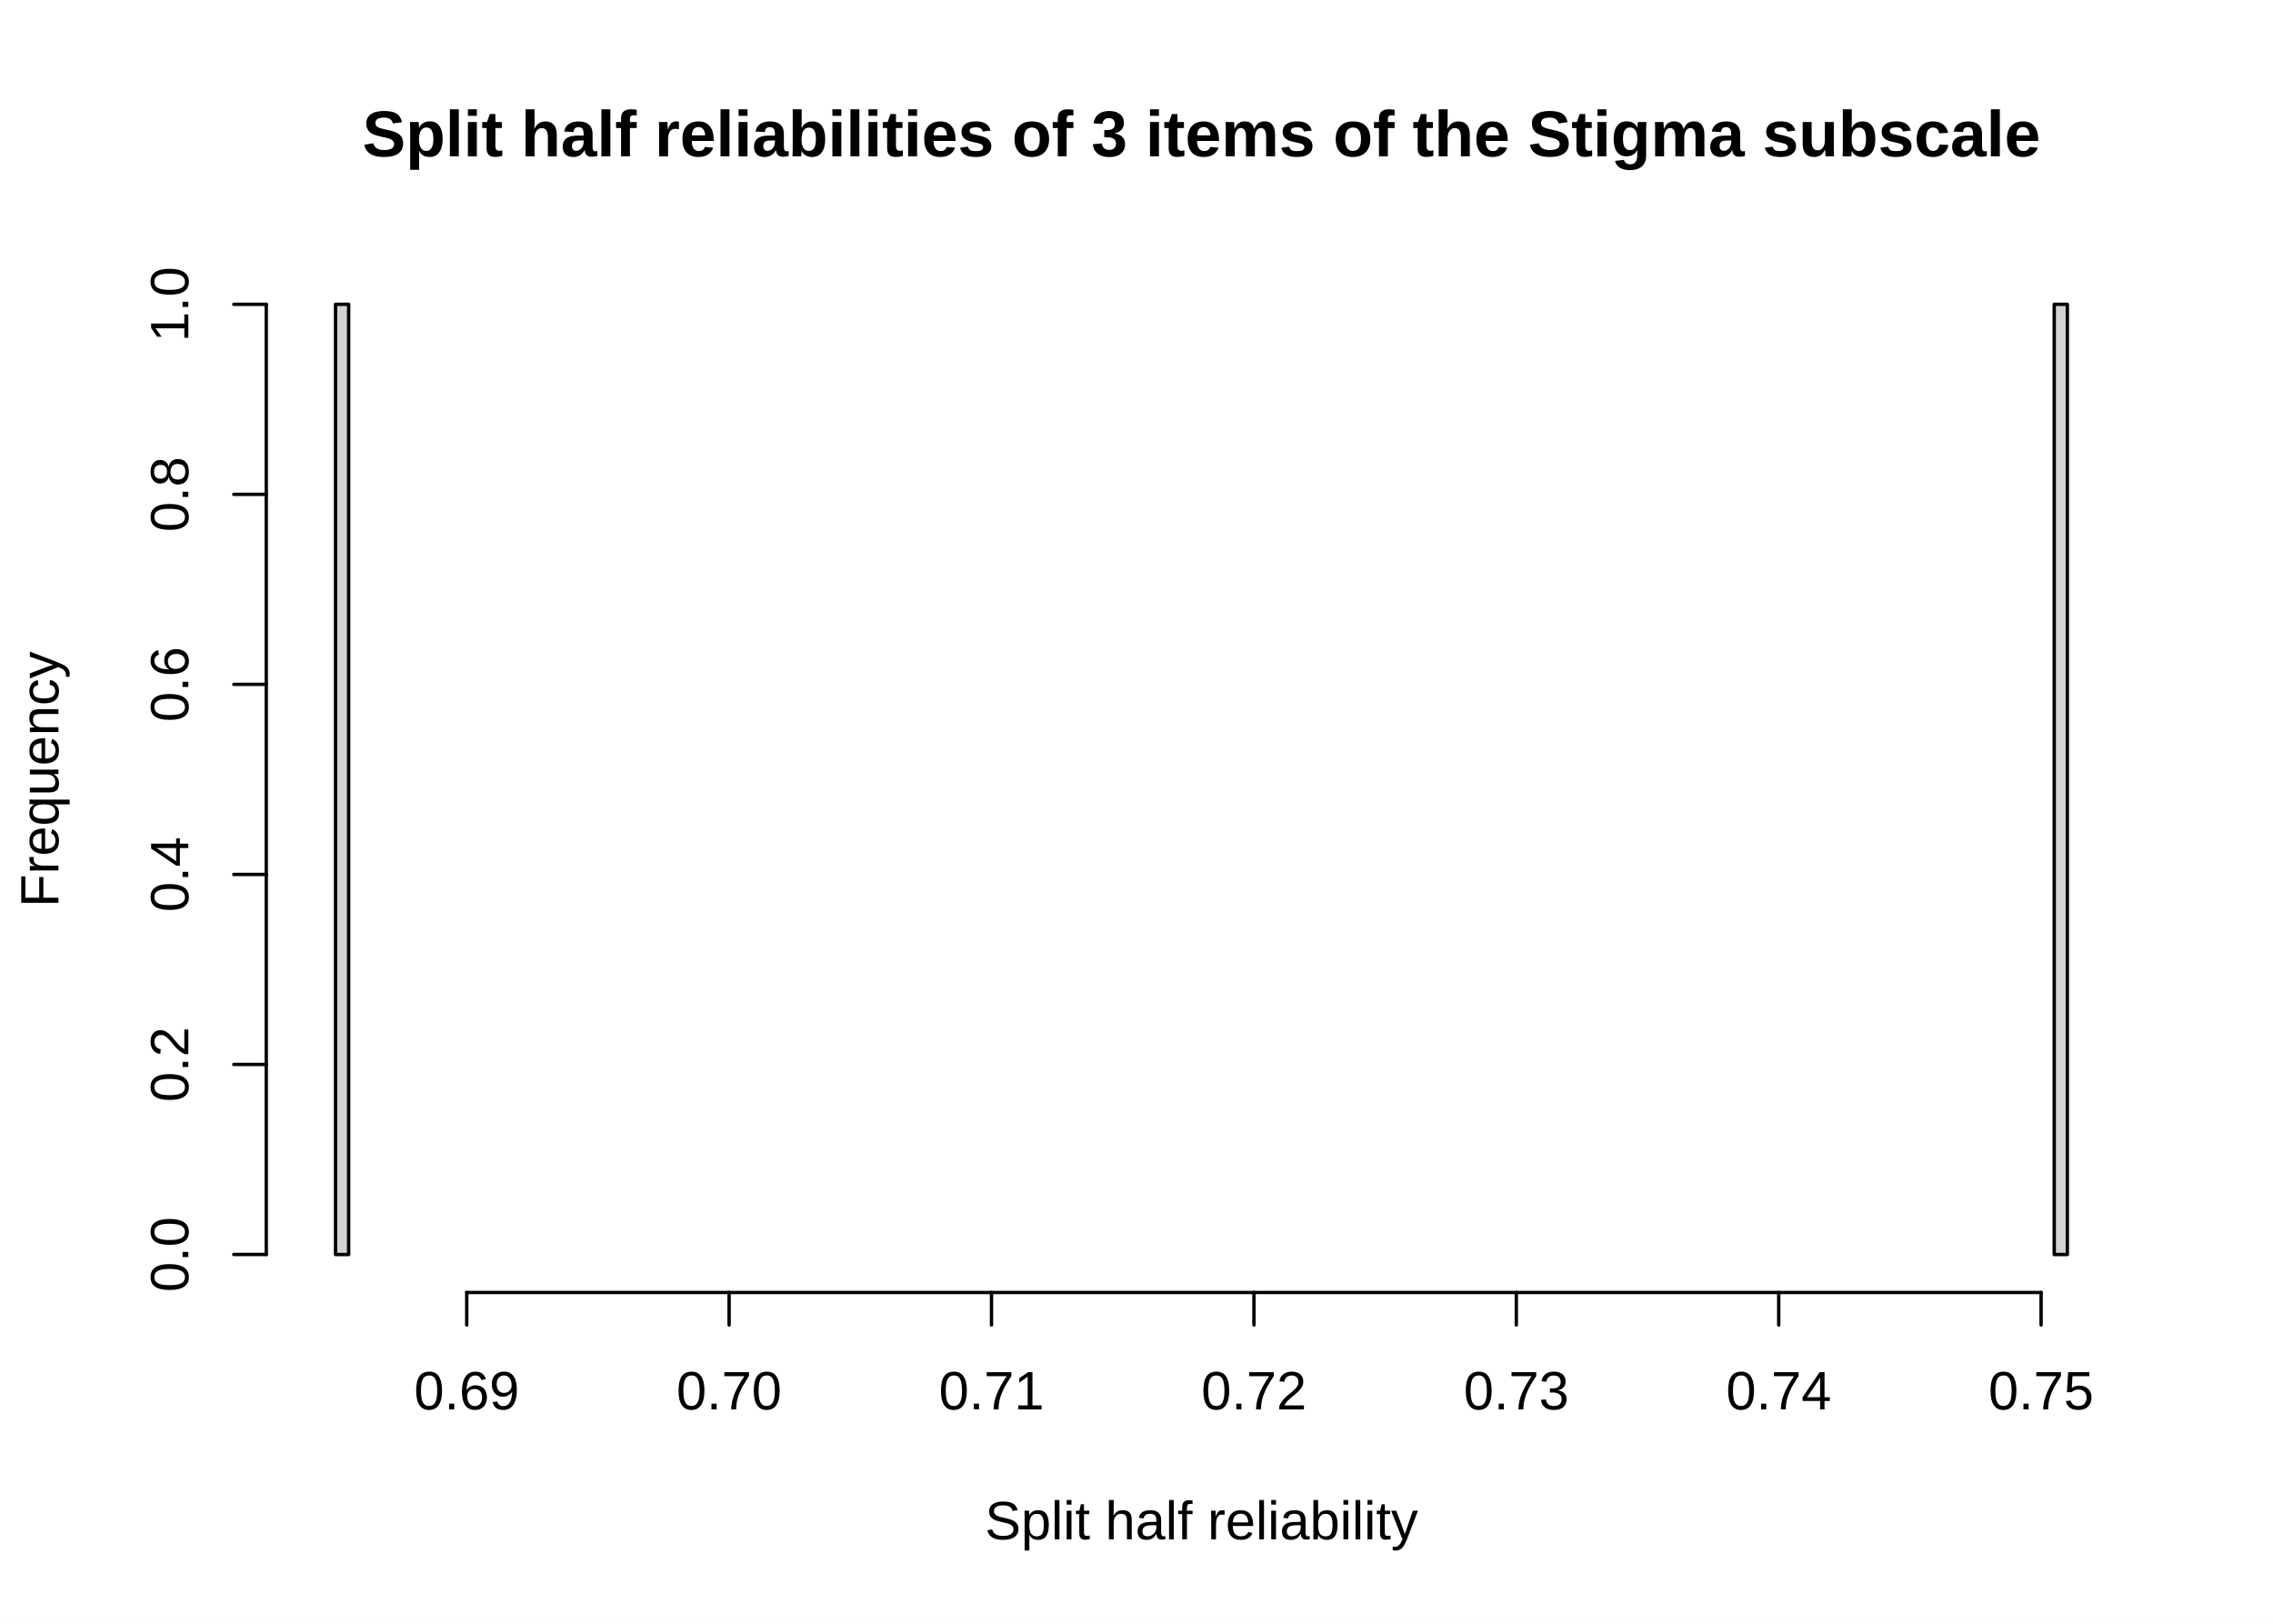
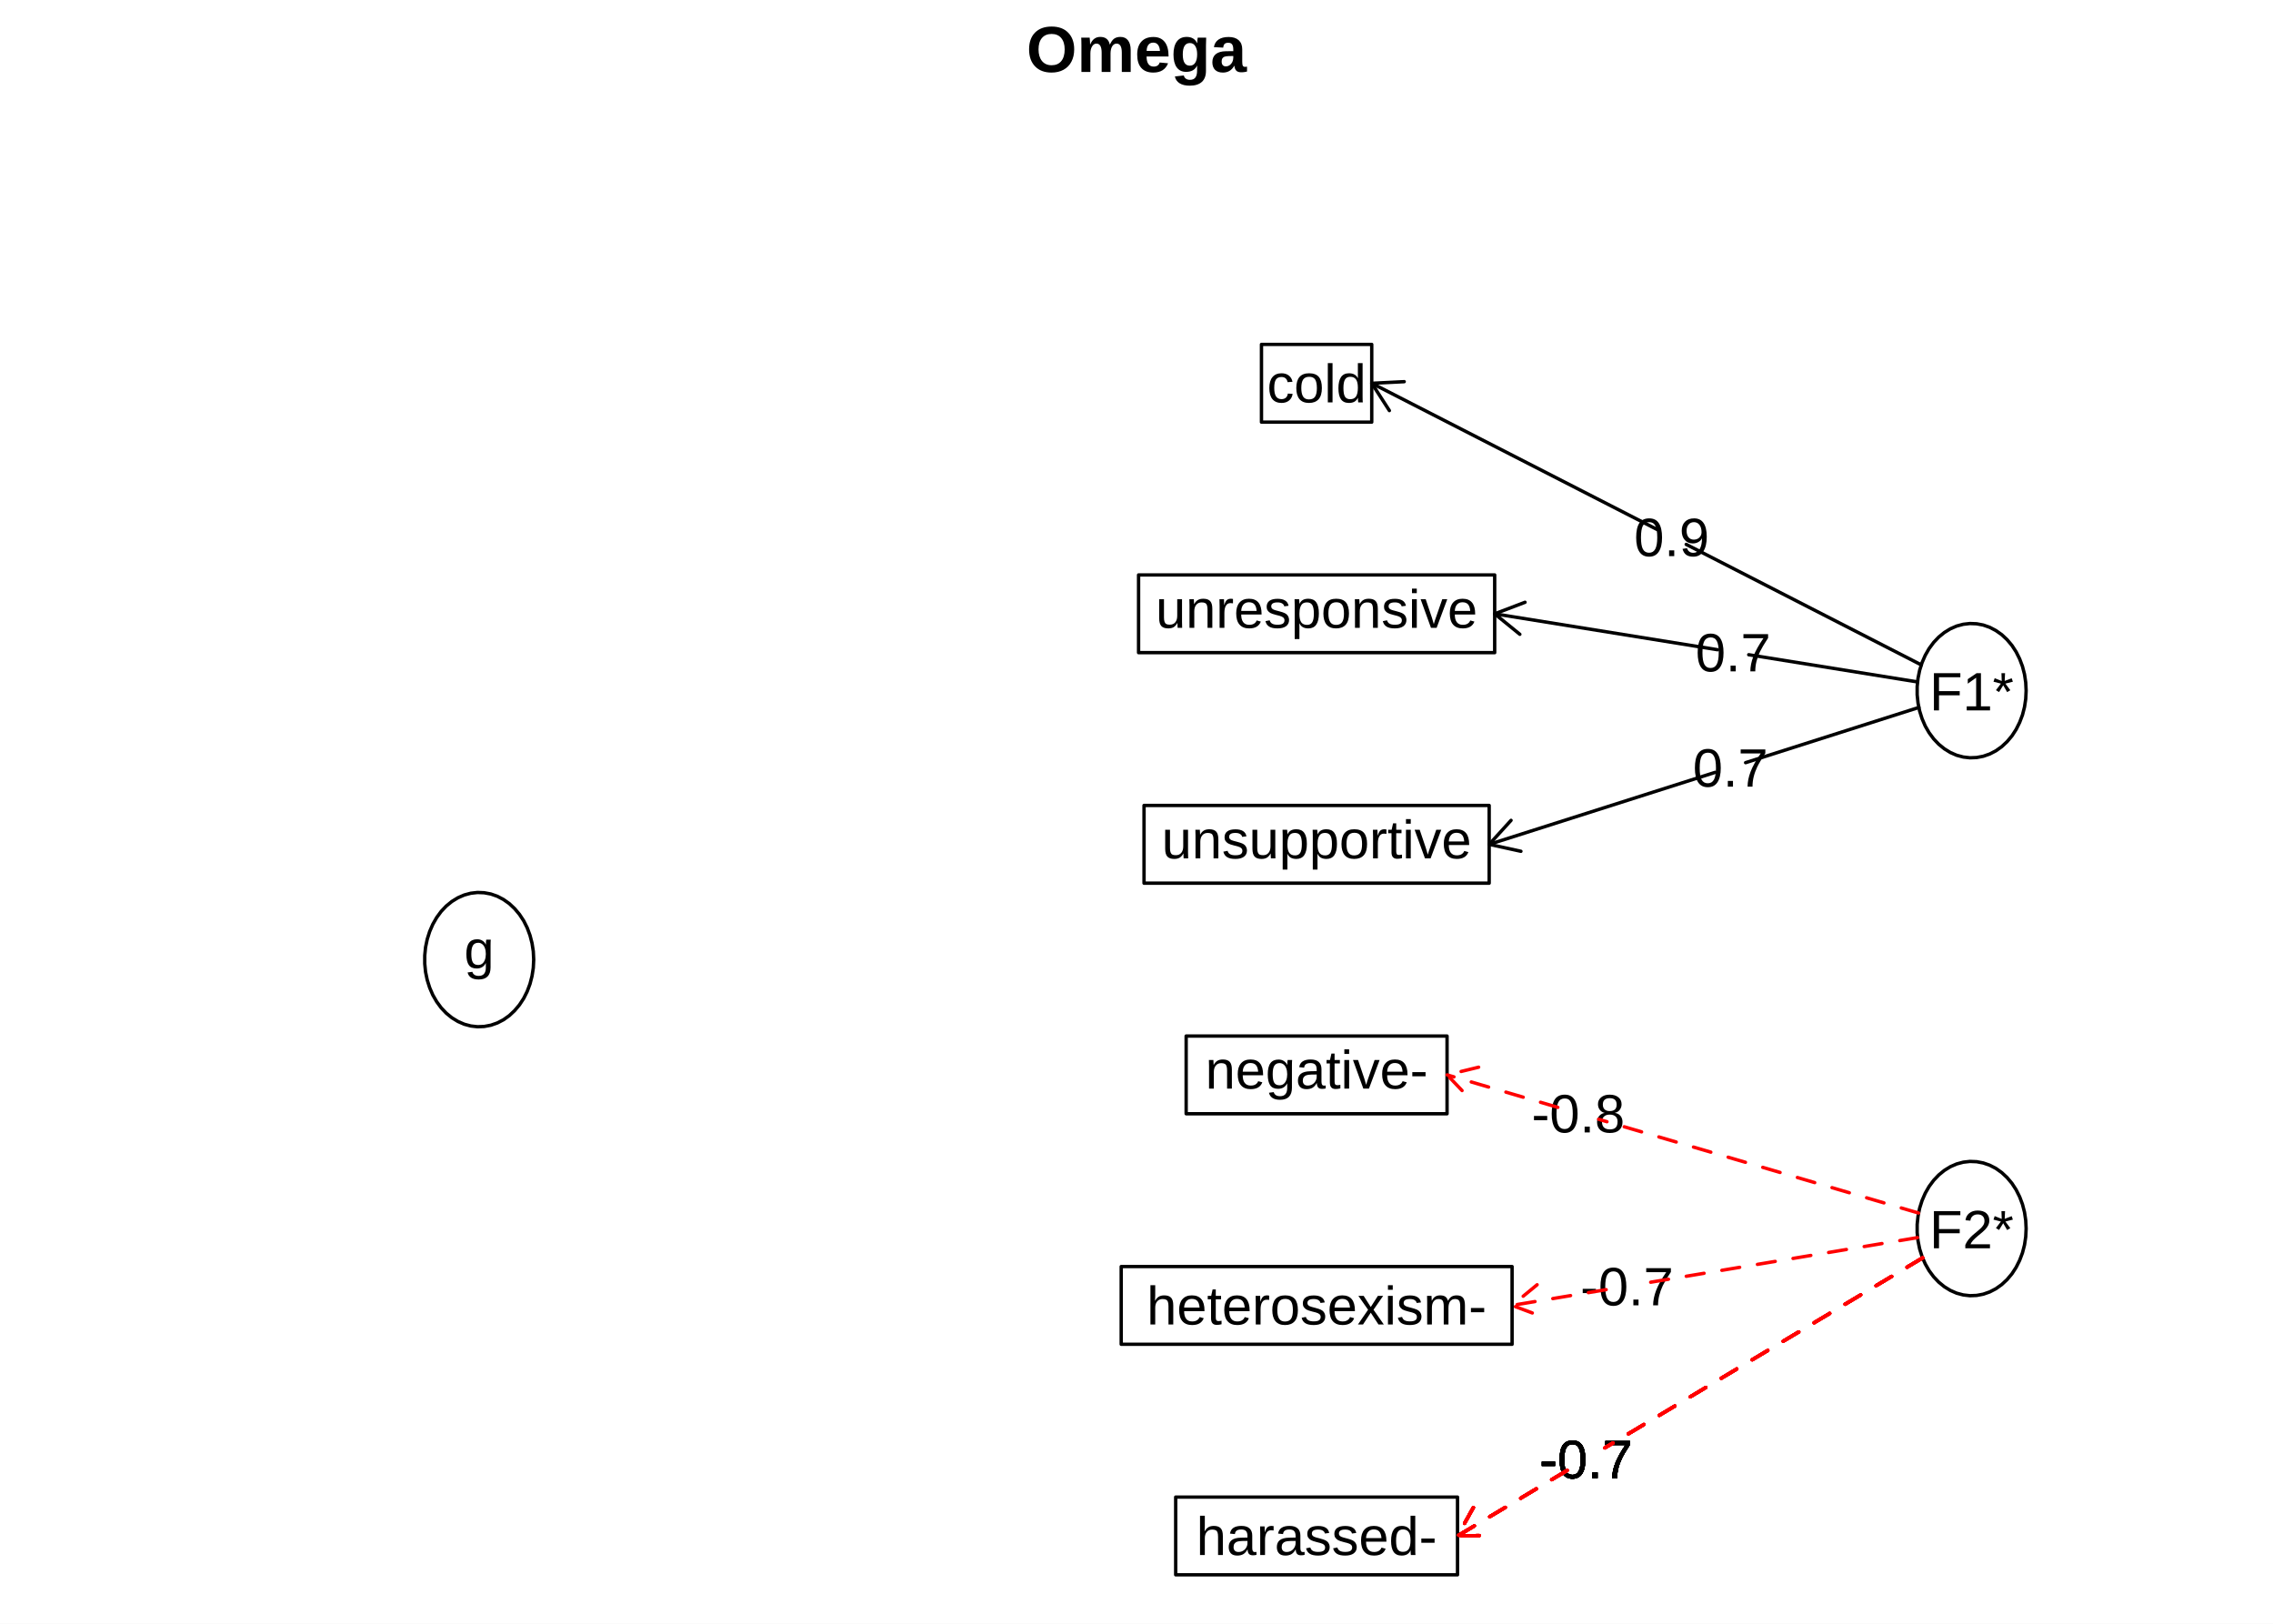
<svg xmlns="http://www.w3.org/2000/svg" class="svglite" width="504.00pt" height="360.00pt" viewBox="0 0 504.00 360.00">
  <defs>
    <style type="text/css">
    .svglite line, .svglite polyline, .svglite polygon, .svglite path, .svglite rect, .svglite circle {
      fill: none;
      stroke: #000000;
      stroke-linecap: round;
      stroke-linejoin: round;
      stroke-miterlimit: 10.00;
    }
  </style>
  </defs>
  <rect width="100%" height="100%" style="stroke: none; fill: #FFFFFF;" />
  <defs>
    <clipPath id="cpMC4wMHw1MDQuMDB8MC4wMHwzNjAuMDA=">
      <rect x="0.00" y="0.00" width="504.00" height="360.00" />
    </clipPath>
  </defs>
  <g clip-path="url(#cpMC4wMHw1MDQuMDB8MC4wMHwzNjAuMDA=)">
-     <text x="266.40" y="34.67" text-anchor="middle" style="font-size: 14.40px; font-weight: bold; font-family: Arial;" textLength="305.06px" lengthAdjust="spacingAndGlyphs">Split half reliabilities of 3 items of the Stigma subscale</text>
-     <text x="266.40" y="341.28" text-anchor="middle" style="font-size: 12.00px; font-family: Arial;" textLength="96.03px" lengthAdjust="spacingAndGlyphs">Split half reliability</text>
-     <text transform="translate(12.96,172.80) rotate(-90)" text-anchor="middle" style="font-size: 12.00px; font-family: Arial;" textLength="56.71px" lengthAdjust="spacingAndGlyphs">Frequency</text>
-     <line x1="103.49" y1="286.56" x2="452.58" y2="286.56" style="stroke-width: 0.75;" />
-     <line x1="103.49" y1="286.56" x2="103.49" y2="293.76" style="stroke-width: 0.75;" />
-     <line x1="161.67" y1="286.56" x2="161.67" y2="293.76" style="stroke-width: 0.75;" />
-     <line x1="219.85" y1="286.56" x2="219.85" y2="293.76" style="stroke-width: 0.75;" />
-     <line x1="278.04" y1="286.56" x2="278.04" y2="293.76" style="stroke-width: 0.75;" />
-     <line x1="336.22" y1="286.56" x2="336.22" y2="293.76" style="stroke-width: 0.75;" />
-     <line x1="394.40" y1="286.56" x2="394.40" y2="293.76" style="stroke-width: 0.75;" />
-     <line x1="452.58" y1="286.56" x2="452.58" y2="293.76" style="stroke-width: 0.75;" />
-     <text x="103.49" y="312.48" text-anchor="middle" style="font-size: 12.00px; font-family: Arial;" textLength="23.36px" lengthAdjust="spacingAndGlyphs">0.69</text>
-     <text x="161.67" y="312.48" text-anchor="middle" style="font-size: 12.00px; font-family: Arial;" textLength="23.36px" lengthAdjust="spacingAndGlyphs">0.70</text>
-     <text x="219.85" y="312.48" text-anchor="middle" style="font-size: 12.00px; font-family: Arial;" textLength="23.36px" lengthAdjust="spacingAndGlyphs">0.71</text>
-     <text x="278.04" y="312.48" text-anchor="middle" style="font-size: 12.00px; font-family: Arial;" textLength="23.36px" lengthAdjust="spacingAndGlyphs">0.72</text>
-     <text x="336.22" y="312.48" text-anchor="middle" style="font-size: 12.00px; font-family: Arial;" textLength="23.36px" lengthAdjust="spacingAndGlyphs">0.73</text>
-     <text x="394.40" y="312.48" text-anchor="middle" style="font-size: 12.00px; font-family: Arial;" textLength="23.36px" lengthAdjust="spacingAndGlyphs">0.74</text>
-     <text x="452.58" y="312.48" text-anchor="middle" style="font-size: 12.00px; font-family: Arial;" textLength="23.36px" lengthAdjust="spacingAndGlyphs">0.75</text>
-     <line x1="59.04" y1="278.13" x2="59.04" y2="67.47" style="stroke-width: 0.75;" />
-     <line x1="59.04" y1="278.13" x2="51.84" y2="278.13" style="stroke-width: 0.75;" />
-     <line x1="59.04" y1="236.00" x2="51.84" y2="236.00" style="stroke-width: 0.75;" />
-     <line x1="59.04" y1="193.87" x2="51.84" y2="193.87" style="stroke-width: 0.75;" />
-     <line x1="59.04" y1="151.73" x2="51.84" y2="151.73" style="stroke-width: 0.75;" />
-     <line x1="59.04" y1="109.60" x2="51.84" y2="109.60" style="stroke-width: 0.75;" />
-     <line x1="59.04" y1="67.47" x2="51.84" y2="67.47" style="stroke-width: 0.75;" />
-     <text transform="translate(41.76,278.13) rotate(-90)" text-anchor="middle" style="font-size: 12.00px; font-family: Arial;" textLength="16.68px" lengthAdjust="spacingAndGlyphs">0.0</text>
-     <text transform="translate(41.76,236.00) rotate(-90)" text-anchor="middle" style="font-size: 12.00px; font-family: Arial;" textLength="16.68px" lengthAdjust="spacingAndGlyphs">0.2</text>
-     <text transform="translate(41.76,193.87) rotate(-90)" text-anchor="middle" style="font-size: 12.00px; font-family: Arial;" textLength="16.68px" lengthAdjust="spacingAndGlyphs">0.4</text>
-     <text transform="translate(41.76,151.73) rotate(-90)" text-anchor="middle" style="font-size: 12.00px; font-family: Arial;" textLength="16.68px" lengthAdjust="spacingAndGlyphs">0.6</text>
-     <text transform="translate(41.76,109.60) rotate(-90)" text-anchor="middle" style="font-size: 12.00px; font-family: Arial;" textLength="16.68px" lengthAdjust="spacingAndGlyphs">0.8</text>
-     <text transform="translate(41.76,67.47) rotate(-90)" text-anchor="middle" style="font-size: 12.00px; font-family: Arial;" textLength="16.68px" lengthAdjust="spacingAndGlyphs">1.0</text>
+     <text x="252.00" y="15.95" text-anchor="middle" style="font-size: 14.40px; font-weight: bold; font-family: Arial;" textLength="48.79px" lengthAdjust="spacingAndGlyphs">Omega</text>
  </g>
  <defs>
-     <clipPath id="cpNTkuMDR8NDczLjc2fDU5LjA0fDI4Ni41Ng==">
-       <rect x="59.04" y="59.04" width="414.72" height="227.52" />
+     <clipPath id="cpNy4yMHw0OTYuODB8MjEuNjB8MzUyLjgw">
+       <rect x="7.20" y="21.60" width="489.60" height="331.20" />
    </clipPath>
  </defs>
-   <g clip-path="url(#cpNTkuMDR8NDczLjc2fDU5LjA0fDI4Ni41Ng==)">
-     <rect x="74.40" y="67.47" width="2.91" height="210.67" style="stroke-width: 0.75; fill: #D3D3D3;" />
-     <rect x="77.31" y="278.13" width="2.91" height="0.00" style="stroke-width: 0.75; fill: #D3D3D3;" />
-     <rect x="80.22" y="278.13" width="2.91" height="0.00" style="stroke-width: 0.75; fill: #D3D3D3;" />
-     <rect x="83.13" y="278.13" width="2.91" height="0.00" style="stroke-width: 0.75; fill: #D3D3D3;" />
-     <rect x="86.04" y="278.13" width="2.91" height="0.00" style="stroke-width: 0.75; fill: #D3D3D3;" />
-     <rect x="88.95" y="278.13" width="2.91" height="0.00" style="stroke-width: 0.75; fill: #D3D3D3;" />
-     <rect x="91.85" y="278.13" width="2.91" height="0.00" style="stroke-width: 0.75; fill: #D3D3D3;" />
-     <rect x="94.76" y="278.13" width="2.91" height="0.00" style="stroke-width: 0.75; fill: #D3D3D3;" />
-     <rect x="97.67" y="278.13" width="2.91" height="0.00" style="stroke-width: 0.75; fill: #D3D3D3;" />
-     <rect x="100.58" y="278.13" width="2.91" height="0.00" style="stroke-width: 0.75; fill: #D3D3D3;" />
-     <rect x="103.49" y="278.13" width="2.91" height="0.00" style="stroke-width: 0.75; fill: #D3D3D3;" />
-     <rect x="106.40" y="278.13" width="2.91" height="0.00" style="stroke-width: 0.75; fill: #D3D3D3;" />
-     <rect x="109.31" y="278.13" width="2.91" height="0.00" style="stroke-width: 0.75; fill: #D3D3D3;" />
-     <rect x="112.22" y="278.13" width="2.91" height="0.00" style="stroke-width: 0.75; fill: #D3D3D3;" />
-     <rect x="115.13" y="278.13" width="2.91" height="0.00" style="stroke-width: 0.75; fill: #D3D3D3;" />
-     <rect x="118.04" y="278.13" width="2.91" height="0.00" style="stroke-width: 0.75; fill: #D3D3D3;" />
-     <rect x="120.95" y="278.13" width="2.91" height="0.00" style="stroke-width: 0.75; fill: #D3D3D3;" />
-     <rect x="123.85" y="278.13" width="2.91" height="0.00" style="stroke-width: 0.75; fill: #D3D3D3;" />
-     <rect x="126.76" y="278.13" width="2.91" height="0.00" style="stroke-width: 0.75; fill: #D3D3D3;" />
-     <rect x="129.67" y="278.13" width="2.91" height="0.00" style="stroke-width: 0.75; fill: #D3D3D3;" />
-     <rect x="132.58" y="278.13" width="2.91" height="0.00" style="stroke-width: 0.75; fill: #D3D3D3;" />
-     <rect x="135.49" y="278.13" width="2.91" height="0.00" style="stroke-width: 0.75; fill: #D3D3D3;" />
-     <rect x="138.40" y="278.13" width="2.91" height="0.00" style="stroke-width: 0.75; fill: #D3D3D3;" />
-     <rect x="141.31" y="278.13" width="2.91" height="0.00" style="stroke-width: 0.75; fill: #D3D3D3;" />
-     <rect x="144.22" y="278.13" width="2.91" height="0.00" style="stroke-width: 0.75; fill: #D3D3D3;" />
-     <rect x="147.13" y="278.13" width="2.91" height="0.00" style="stroke-width: 0.75; fill: #D3D3D3;" />
-     <rect x="150.04" y="278.13" width="2.91" height="0.00" style="stroke-width: 0.75; fill: #D3D3D3;" />
-     <rect x="152.95" y="278.13" width="2.91" height="0.00" style="stroke-width: 0.75; fill: #D3D3D3;" />
-     <rect x="155.85" y="278.13" width="2.91" height="0.00" style="stroke-width: 0.75; fill: #D3D3D3;" />
-     <rect x="158.76" y="278.13" width="2.91" height="0.00" style="stroke-width: 0.75; fill: #D3D3D3;" />
-     <rect x="161.67" y="278.13" width="2.91" height="0.00" style="stroke-width: 0.75; fill: #D3D3D3;" />
-     <rect x="164.58" y="278.13" width="2.91" height="0.00" style="stroke-width: 0.75; fill: #D3D3D3;" />
-     <rect x="167.49" y="278.13" width="2.91" height="0.00" style="stroke-width: 0.75; fill: #D3D3D3;" />
-     <rect x="170.40" y="278.13" width="2.91" height="0.00" style="stroke-width: 0.75; fill: #D3D3D3;" />
-     <rect x="173.31" y="278.13" width="2.91" height="0.00" style="stroke-width: 0.75; fill: #D3D3D3;" />
-     <rect x="176.22" y="278.13" width="2.91" height="0.00" style="stroke-width: 0.75; fill: #D3D3D3;" />
-     <rect x="179.13" y="278.13" width="2.91" height="0.00" style="stroke-width: 0.75; fill: #D3D3D3;" />
-     <rect x="182.04" y="278.13" width="2.91" height="0.00" style="stroke-width: 0.75; fill: #D3D3D3;" />
-     <rect x="184.95" y="278.13" width="2.91" height="0.00" style="stroke-width: 0.75; fill: #D3D3D3;" />
-     <rect x="187.85" y="278.13" width="2.91" height="0.00" style="stroke-width: 0.75; fill: #D3D3D3;" />
-     <rect x="190.76" y="278.13" width="2.91" height="0.00" style="stroke-width: 0.75; fill: #D3D3D3;" />
-     <rect x="193.67" y="278.13" width="2.91" height="0.00" style="stroke-width: 0.75; fill: #D3D3D3;" />
-     <rect x="196.58" y="278.13" width="2.91" height="0.00" style="stroke-width: 0.75; fill: #D3D3D3;" />
-     <rect x="199.49" y="278.13" width="2.91" height="0.00" style="stroke-width: 0.75; fill: #D3D3D3;" />
-     <rect x="202.40" y="278.13" width="2.91" height="0.00" style="stroke-width: 0.75; fill: #D3D3D3;" />
-     <rect x="205.31" y="278.13" width="2.91" height="0.00" style="stroke-width: 0.75; fill: #D3D3D3;" />
-     <rect x="208.22" y="278.13" width="2.91" height="0.00" style="stroke-width: 0.75; fill: #D3D3D3;" />
-     <rect x="211.13" y="278.13" width="2.91" height="0.00" style="stroke-width: 0.75; fill: #D3D3D3;" />
-     <rect x="214.04" y="278.13" width="2.91" height="0.00" style="stroke-width: 0.75; fill: #D3D3D3;" />
-     <rect x="216.95" y="278.13" width="2.91" height="0.00" style="stroke-width: 0.75; fill: #D3D3D3;" />
-     <rect x="219.85" y="278.13" width="2.91" height="0.00" style="stroke-width: 0.75; fill: #D3D3D3;" />
-     <rect x="222.76" y="278.13" width="2.91" height="0.00" style="stroke-width: 0.75; fill: #D3D3D3;" />
-     <rect x="225.67" y="278.13" width="2.91" height="0.00" style="stroke-width: 0.75; fill: #D3D3D3;" />
-     <rect x="228.58" y="278.13" width="2.91" height="0.00" style="stroke-width: 0.75; fill: #D3D3D3;" />
-     <rect x="231.49" y="278.13" width="2.91" height="0.00" style="stroke-width: 0.75; fill: #D3D3D3;" />
-     <rect x="234.40" y="278.13" width="2.91" height="0.00" style="stroke-width: 0.75; fill: #D3D3D3;" />
-     <rect x="237.31" y="278.13" width="2.91" height="0.00" style="stroke-width: 0.75; fill: #D3D3D3;" />
-     <rect x="240.22" y="278.13" width="2.91" height="0.00" style="stroke-width: 0.75; fill: #D3D3D3;" />
-     <rect x="243.13" y="278.13" width="2.91" height="0.00" style="stroke-width: 0.75; fill: #D3D3D3;" />
-     <rect x="246.04" y="278.13" width="2.91" height="0.00" style="stroke-width: 0.75; fill: #D3D3D3;" />
-     <rect x="248.95" y="278.13" width="2.91" height="0.00" style="stroke-width: 0.75; fill: #D3D3D3;" />
-     <rect x="251.85" y="278.13" width="2.91" height="0.00" style="stroke-width: 0.75; fill: #D3D3D3;" />
-     <rect x="254.76" y="278.13" width="2.91" height="0.00" style="stroke-width: 0.75; fill: #D3D3D3;" />
-     <rect x="257.67" y="278.13" width="2.91" height="0.00" style="stroke-width: 0.75; fill: #D3D3D3;" />
-     <rect x="260.58" y="278.13" width="2.91" height="0.00" style="stroke-width: 0.75; fill: #D3D3D3;" />
-     <rect x="263.49" y="278.13" width="2.91" height="0.00" style="stroke-width: 0.75; fill: #D3D3D3;" />
-     <rect x="266.40" y="278.13" width="2.91" height="0.00" style="stroke-width: 0.75; fill: #D3D3D3;" />
-     <rect x="269.31" y="278.13" width="2.91" height="0.00" style="stroke-width: 0.75; fill: #D3D3D3;" />
-     <rect x="272.22" y="278.13" width="2.91" height="0.00" style="stroke-width: 0.75; fill: #D3D3D3;" />
-     <rect x="275.13" y="278.13" width="2.91" height="0.00" style="stroke-width: 0.75; fill: #D3D3D3;" />
-     <rect x="278.04" y="278.13" width="2.91" height="0.00" style="stroke-width: 0.75; fill: #D3D3D3;" />
-     <rect x="280.95" y="278.13" width="2.91" height="0.00" style="stroke-width: 0.75; fill: #D3D3D3;" />
-     <rect x="283.85" y="278.13" width="2.91" height="0.00" style="stroke-width: 0.75; fill: #D3D3D3;" />
-     <rect x="286.76" y="278.13" width="2.91" height="0.00" style="stroke-width: 0.75; fill: #D3D3D3;" />
-     <rect x="289.67" y="278.13" width="2.91" height="0.00" style="stroke-width: 0.75; fill: #D3D3D3;" />
-     <rect x="292.58" y="278.13" width="2.91" height="0.00" style="stroke-width: 0.75; fill: #D3D3D3;" />
-     <rect x="295.49" y="278.13" width="2.91" height="0.00" style="stroke-width: 0.75; fill: #D3D3D3;" />
-     <rect x="298.40" y="278.13" width="2.91" height="0.00" style="stroke-width: 0.75; fill: #D3D3D3;" />
-     <rect x="301.31" y="278.13" width="2.91" height="0.00" style="stroke-width: 0.75; fill: #D3D3D3;" />
-     <rect x="304.22" y="278.13" width="2.91" height="0.00" style="stroke-width: 0.75; fill: #D3D3D3;" />
-     <rect x="307.13" y="278.13" width="2.91" height="0.00" style="stroke-width: 0.75; fill: #D3D3D3;" />
-     <rect x="310.04" y="278.13" width="2.91" height="0.00" style="stroke-width: 0.75; fill: #D3D3D3;" />
-     <rect x="312.95" y="278.13" width="2.91" height="0.00" style="stroke-width: 0.75; fill: #D3D3D3;" />
-     <rect x="315.85" y="278.13" width="2.91" height="0.00" style="stroke-width: 0.75; fill: #D3D3D3;" />
-     <rect x="318.76" y="278.13" width="2.91" height="0.00" style="stroke-width: 0.75; fill: #D3D3D3;" />
-     <rect x="321.67" y="278.13" width="2.91" height="0.00" style="stroke-width: 0.75; fill: #D3D3D3;" />
-     <rect x="324.58" y="278.13" width="2.91" height="0.00" style="stroke-width: 0.75; fill: #D3D3D3;" />
-     <rect x="327.49" y="278.13" width="2.91" height="0.00" style="stroke-width: 0.75; fill: #D3D3D3;" />
-     <rect x="330.40" y="278.13" width="2.91" height="0.00" style="stroke-width: 0.75; fill: #D3D3D3;" />
-     <rect x="333.31" y="278.13" width="2.91" height="0.00" style="stroke-width: 0.75; fill: #D3D3D3;" />
-     <rect x="336.22" y="278.13" width="2.91" height="0.00" style="stroke-width: 0.75; fill: #D3D3D3;" />
-     <rect x="339.13" y="278.13" width="2.91" height="0.00" style="stroke-width: 0.75; fill: #D3D3D3;" />
-     <rect x="342.04" y="278.13" width="2.91" height="0.00" style="stroke-width: 0.75; fill: #D3D3D3;" />
-     <rect x="344.95" y="278.13" width="2.91" height="0.00" style="stroke-width: 0.75; fill: #D3D3D3;" />
-     <rect x="347.85" y="278.13" width="2.91" height="0.00" style="stroke-width: 0.75; fill: #D3D3D3;" />
-     <rect x="350.76" y="278.13" width="2.91" height="0.00" style="stroke-width: 0.75; fill: #D3D3D3;" />
-     <rect x="353.67" y="278.13" width="2.91" height="0.00" style="stroke-width: 0.75; fill: #D3D3D3;" />
-     <rect x="356.58" y="278.13" width="2.91" height="0.00" style="stroke-width: 0.75; fill: #D3D3D3;" />
-     <rect x="359.49" y="278.13" width="2.91" height="0.00" style="stroke-width: 0.75; fill: #D3D3D3;" />
-     <rect x="362.40" y="278.13" width="2.91" height="0.00" style="stroke-width: 0.75; fill: #D3D3D3;" />
-     <rect x="365.31" y="278.13" width="2.91" height="0.00" style="stroke-width: 0.75; fill: #D3D3D3;" />
-     <rect x="368.22" y="278.13" width="2.91" height="0.00" style="stroke-width: 0.75; fill: #D3D3D3;" />
-     <rect x="371.13" y="278.13" width="2.91" height="0.00" style="stroke-width: 0.75; fill: #D3D3D3;" />
-     <rect x="374.04" y="278.13" width="2.91" height="0.00" style="stroke-width: 0.75; fill: #D3D3D3;" />
-     <rect x="376.95" y="278.13" width="2.91" height="0.00" style="stroke-width: 0.75; fill: #D3D3D3;" />
-     <rect x="379.85" y="278.13" width="2.91" height="0.00" style="stroke-width: 0.75; fill: #D3D3D3;" />
-     <rect x="382.76" y="278.13" width="2.91" height="0.00" style="stroke-width: 0.75; fill: #D3D3D3;" />
-     <rect x="385.67" y="278.13" width="2.91" height="0.00" style="stroke-width: 0.75; fill: #D3D3D3;" />
-     <rect x="388.58" y="278.13" width="2.91" height="0.00" style="stroke-width: 0.75; fill: #D3D3D3;" />
-     <rect x="391.49" y="278.13" width="2.91" height="0.00" style="stroke-width: 0.75; fill: #D3D3D3;" />
-     <rect x="394.40" y="278.13" width="2.91" height="0.00" style="stroke-width: 0.75; fill: #D3D3D3;" />
-     <rect x="397.31" y="278.13" width="2.91" height="0.00" style="stroke-width: 0.75; fill: #D3D3D3;" />
-     <rect x="400.22" y="278.13" width="2.91" height="0.00" style="stroke-width: 0.75; fill: #D3D3D3;" />
-     <rect x="403.13" y="278.13" width="2.91" height="0.00" style="stroke-width: 0.75; fill: #D3D3D3;" />
-     <rect x="406.04" y="278.13" width="2.91" height="0.00" style="stroke-width: 0.75; fill: #D3D3D3;" />
-     <rect x="408.95" y="278.13" width="2.91" height="0.00" style="stroke-width: 0.75; fill: #D3D3D3;" />
-     <rect x="411.85" y="278.13" width="2.91" height="0.00" style="stroke-width: 0.75; fill: #D3D3D3;" />
-     <rect x="414.76" y="278.13" width="2.91" height="0.00" style="stroke-width: 0.75; fill: #D3D3D3;" />
-     <rect x="417.67" y="278.13" width="2.91" height="0.00" style="stroke-width: 0.75; fill: #D3D3D3;" />
-     <rect x="420.58" y="278.13" width="2.91" height="0.00" style="stroke-width: 0.75; fill: #D3D3D3;" />
-     <rect x="423.49" y="278.13" width="2.91" height="0.00" style="stroke-width: 0.75; fill: #D3D3D3;" />
-     <rect x="426.40" y="278.13" width="2.91" height="0.00" style="stroke-width: 0.75; fill: #D3D3D3;" />
-     <rect x="429.31" y="278.13" width="2.91" height="0.00" style="stroke-width: 0.75; fill: #D3D3D3;" />
-     <rect x="432.22" y="278.13" width="2.91" height="0.00" style="stroke-width: 0.75; fill: #D3D3D3;" />
-     <rect x="435.13" y="278.13" width="2.91" height="0.00" style="stroke-width: 0.75; fill: #D3D3D3;" />
-     <rect x="438.04" y="278.13" width="2.91" height="0.00" style="stroke-width: 0.75; fill: #D3D3D3;" />
-     <rect x="440.95" y="278.13" width="2.91" height="0.00" style="stroke-width: 0.75; fill: #D3D3D3;" />
-     <rect x="443.85" y="278.13" width="2.91" height="0.00" style="stroke-width: 0.75; fill: #D3D3D3;" />
-     <rect x="446.76" y="278.13" width="2.91" height="0.00" style="stroke-width: 0.75; fill: #D3D3D3;" />
-     <rect x="449.67" y="278.13" width="2.91" height="0.00" style="stroke-width: 0.75; fill: #D3D3D3;" />
-     <rect x="452.58" y="278.13" width="2.91" height="0.00" style="stroke-width: 0.75; fill: #D3D3D3;" />
-     <rect x="455.49" y="67.47" width="2.91" height="210.67" style="stroke-width: 0.75; fill: #D3D3D3;" />
+   <g clip-path="url(#cpNy4yMHw0OTYuODB8MjEuNjB8MzUyLjgw)">
+     <text x="437.17" y="157.50" text-anchor="middle" style="font-size: 12.00px; font-family: Arial;" textLength="18.68px" lengthAdjust="spacingAndGlyphs">F1*</text>
+     <polyline points="449.26,153.13 449.17,151.30 448.90,149.49 448.45,147.75 447.82,146.08 447.04,144.52 446.11,143.09 445.04,141.82 443.85,140.71 442.56,139.80 441.19,139.08 439.76,138.58 438.29,138.30 436.80,138.24 435.32,138.41 433.86,138.80 432.46,139.41 431.13,140.23 429.89,141.24 428.76,142.43 427.75,143.79 426.89,145.29 426.19,146.90 425.65,148.61 425.29,150.39 425.10,152.21 425.10,154.04 425.29,155.86 425.65,157.64 426.19,159.35 426.89,160.97 427.75,162.46 428.76,163.82 429.89,165.01 431.13,166.02 432.46,166.84 433.86,167.45 435.32,167.84 436.80,168.01 438.29,167.95 439.76,167.67 441.19,167.17 442.56,166.46 443.85,165.54 445.04,164.43 446.11,163.16 447.04,161.73 447.82,160.17 448.45,158.51 448.90,156.76 449.17,154.96 449.26,153.13 " style="stroke-width: 0.75;" />
+     <text x="437.17" y="276.76" text-anchor="middle" style="font-size: 12.00px; font-family: Arial;" textLength="18.68px" lengthAdjust="spacingAndGlyphs">F2*</text>
+     <polyline points="449.26,272.39 449.17,270.56 448.90,268.75 448.45,267.01 447.82,265.34 447.04,263.78 446.11,262.35 445.04,261.08 443.85,259.97 442.56,259.05 441.19,258.34 439.76,257.84 438.29,257.56 436.80,257.50 435.32,257.67 433.86,258.06 432.46,258.67 431.13,259.49 429.89,260.50 428.76,261.69 427.75,263.05 426.89,264.55 426.19,266.16 425.65,267.87 425.29,269.65 425.10,271.47 425.10,273.30 425.29,275.12 425.65,276.90 426.19,278.61 426.89,280.22 427.75,281.72 428.76,283.08 429.89,284.27 431.13,285.28 432.46,286.10 433.86,286.71 435.32,287.10 436.80,287.27 438.29,287.21 439.76,286.93 441.19,286.43 442.56,285.72 443.85,284.80 445.04,283.69 446.11,282.42 447.04,280.99 447.82,279.43 448.45,277.76 448.90,276.02 449.17,274.22 449.26,272.39 " style="stroke-width: 0.75;" />
+     <text x="106.25" y="214.68" text-anchor="middle" style="font-size: 12.00px; font-family: Arial;" textLength="6.67px" lengthAdjust="spacingAndGlyphs">g</text>
+     <polyline points="118.34,212.76 118.25,210.93 117.97,209.12 117.52,207.38 116.90,205.71 116.12,204.15 115.18,202.72 114.11,201.45 112.93,200.34 111.64,199.43 110.27,198.71 108.84,198.21 107.36,197.93 105.88,197.87 104.39,198.04 102.94,198.43 101.54,199.04 100.20,199.86 98.96,200.87 97.83,202.06 96.83,203.42 95.97,204.92 95.27,206.53 94.73,208.24 94.36,210.02 94.18,211.84 94.18,213.67 94.36,215.49 94.73,217.27 95.27,218.98 95.97,220.60 96.83,222.09 97.83,223.45 98.96,224.64 100.20,225.65 101.54,226.47 102.94,227.08 104.39,227.47 105.88,227.64 107.36,227.58 108.84,227.30 110.27,226.80 111.64,226.09 112.93,225.17 114.11,224.06 115.18,222.79 116.12,221.36 116.90,219.80 117.52,218.14 117.97,216.39 118.25,214.59 118.34,212.76 " style="stroke-width: 0.75;" />
+     <text x="291.94" y="89.21" text-anchor="middle" style="font-size: 12.00px; font-family: Arial;" textLength="22.02px" lengthAdjust="spacingAndGlyphs">cold</text>
+     <text x="291.94" y="139.20" text-anchor="middle" style="font-size: 12.00px; font-family: Arial;" textLength="71.40px" lengthAdjust="spacingAndGlyphs">unresponsive</text>
+     <text x="291.94" y="190.31" text-anchor="middle" style="font-size: 12.00px; font-family: Arial;" textLength="68.72px" lengthAdjust="spacingAndGlyphs">unsupportive</text>
+     <text x="291.94" y="241.35" text-anchor="middle" style="font-size: 12.00px; font-family: Arial;" textLength="49.37px" lengthAdjust="spacingAndGlyphs">negative-</text>
+     <text x="291.94" y="293.65" text-anchor="middle" style="font-size: 12.00px; font-family: Arial;" textLength="75.38px" lengthAdjust="spacingAndGlyphs">heterosexism-</text>
+     <text x="291.94" y="344.76" text-anchor="middle" style="font-size: 12.00px; font-family: Arial;" textLength="53.37px" lengthAdjust="spacingAndGlyphs">harassed-</text>
+     <rect x="279.71" y="76.36" width="24.45" height="17.23" style="stroke-width: 0.75;" />
+     <rect x="252.46" y="127.47" width="78.96" height="17.23" style="stroke-width: 0.75;" />
+     <rect x="253.67" y="178.58" width="76.53" height="17.23" style="stroke-width: 0.75;" />
+     <rect x="263.01" y="229.70" width="57.85" height="17.23" style="stroke-width: 0.75;" />
+     <rect x="248.61" y="280.81" width="86.67" height="17.23" style="stroke-width: 0.75;" />
+     <rect x="260.69" y="331.92" width="62.49" height="17.23" style="stroke-width: 0.75;" />
+     <text x="370.67" y="123.30" text-anchor="middle" style="font-size: 12.00px; font-family: Arial;" textLength="16.68px" lengthAdjust="spacingAndGlyphs">0.9</text>
+     <text x="384.30" y="148.85" text-anchor="middle" style="font-size: 12.00px; font-family: Arial;" textLength="16.68px" lengthAdjust="spacingAndGlyphs">0.7</text>
+     <text x="383.69" y="174.41" text-anchor="middle" style="font-size: 12.00px; font-family: Arial;" textLength="16.68px" lengthAdjust="spacingAndGlyphs">0.7</text>
+     <text x="349.94" y="251.07" text-anchor="middle" style="font-size: 12.00px; font-family: Arial;" textLength="20.68px" lengthAdjust="spacingAndGlyphs">-0.8</text>
+     <text x="360.75" y="289.41" text-anchor="middle" style="font-size: 12.00px; font-family: Arial;" textLength="20.68px" lengthAdjust="spacingAndGlyphs">-0.7</text>
+     <text x="351.68" y="327.74" text-anchor="middle" style="font-size: 12.00px; font-family: Arial;" textLength="20.68px" lengthAdjust="spacingAndGlyphs">-0.7</text>
+     <text x="351.68" y="327.74" text-anchor="middle" style="font-size: 12.00px; font-family: Arial;" textLength="20.68px" lengthAdjust="spacingAndGlyphs">-0.7</text>
+     <text x="351.68" y="327.74" text-anchor="middle" style="font-size: 12.00px; font-family: Arial;" textLength="20.68px" lengthAdjust="spacingAndGlyphs">-0.7</text>
+     <text x="351.68" y="327.74" text-anchor="middle" style="font-size: 12.00px; font-family: Arial;" textLength="20.68px" lengthAdjust="spacingAndGlyphs">-0.7</text>
+     <text x="351.68" y="327.74" text-anchor="middle" style="font-size: 12.00px; font-family: Arial;" textLength="20.68px" lengthAdjust="spacingAndGlyphs">-0.7</text>
+     <text x="351.68" y="327.74" text-anchor="middle" style="font-size: 12.00px; font-family: Arial;" textLength="20.68px" lengthAdjust="spacingAndGlyphs">-0.7</text>
+     <text x="351.68" y="327.74" text-anchor="middle" style="font-size: 12.00px; font-family: Arial;" textLength="20.68px" lengthAdjust="spacingAndGlyphs">-0.7</text>
+     <line x1="426.01" y1="147.41" x2="373.89" y2="120.70" style="stroke-width: 0.75;" />
+     <line x1="425.18" y1="151.19" x2="387.75" y2="145.16" style="stroke-width: 0.75;" />
+     <line x1="425.47" y1="156.85" x2="387.06" y2="169.09" style="stroke-width: 0.75;" />
+     <line x1="425.41" y1="268.94" x2="354.46" y2="248.15" style="stroke-width: 0.75; stroke: #FF0000; stroke-dasharray: 4.00,4.00;" />
+     <line x1="425.19" y1="274.39" x2="365.35" y2="284.39" style="stroke-width: 0.75; stroke: #FF0000; stroke-dasharray: 4.00,4.00;" />
+     <line x1="426.30" y1="278.89" x2="355.86" y2="321.00" style="stroke-width: 0.75; stroke: #FF0000; stroke-dasharray: 4.00,4.00;" />
+     <line x1="426.30" y1="278.89" x2="355.86" y2="321.00" style="stroke-width: 0.75; stroke: #FF0000; stroke-dasharray: 4.00,4.00;" />
+     <line x1="426.30" y1="278.89" x2="355.86" y2="321.00" style="stroke-width: 0.75; stroke: #FF0000; stroke-dasharray: 4.00,4.00;" />
+     <line x1="426.30" y1="278.89" x2="355.86" y2="321.00" style="stroke-width: 0.75; stroke: #FF0000; stroke-dasharray: 4.00,4.00;" />
+     <line x1="426.30" y1="278.89" x2="355.86" y2="321.00" style="stroke-width: 0.75; stroke: #FF0000; stroke-dasharray: 4.00,4.00;" />
+     <line x1="426.30" y1="278.89" x2="355.86" y2="321.00" style="stroke-width: 0.75; stroke: #FF0000; stroke-dasharray: 4.00,4.00;" />
+     <line x1="426.30" y1="278.89" x2="355.86" y2="321.00" style="stroke-width: 0.75; stroke: #FF0000; stroke-dasharray: 4.00,4.00;" />
+     <line x1="367.45" y1="117.40" x2="304.17" y2="84.98" style="stroke-width: 0.75;" />
+     <polyline points="311.36,84.62 304.17,84.98 308.07,91.03 " style="stroke-width: 0.75;" />
+     <line x1="380.84" y1="144.05" x2="331.42" y2="136.09" style="stroke-width: 0.75;" />
+     <polyline points="338.15,133.53 331.42,136.09 337.00,140.63 " style="stroke-width: 0.75;" />
+     <line x1="380.31" y1="171.24" x2="330.21" y2="187.20" style="stroke-width: 0.75;" />
+     <polyline points="335.05,181.88 330.21,187.20 337.24,188.74 " style="stroke-width: 0.75;" />
+     <line x1="345.42" y1="245.51" x2="320.87" y2="238.31" style="stroke-width: 0.75; stroke: #FF0000; stroke-dasharray: 4.00,4.00;" />
+     <polyline points="327.86,236.61 320.87,238.31 325.84,243.52 " style="stroke-width: 0.75; stroke: #FF0000; stroke-dasharray: 4.00,4.00;" />
+     <line x1="356.14" y1="285.93" x2="335.27" y2="289.42" style="stroke-width: 0.75; stroke: #FF0000; stroke-dasharray: 4.00,4.00;" />
+     <polyline points="340.83,284.84 335.27,289.42 342.02,291.94 " style="stroke-width: 0.75; stroke: #FF0000; stroke-dasharray: 4.00,4.00;" />
+     <line x1="347.50" y1="326.00" x2="323.19" y2="340.53" style="stroke-width: 0.75; stroke: #FF0000; stroke-dasharray: 4.00,4.00;" />
+     <polyline points="326.69,334.24 323.19,340.53 330.38,340.42 " style="stroke-width: 0.75; stroke: #FF0000; stroke-dasharray: 4.00,4.00;" />
+     <line x1="347.50" y1="326.00" x2="323.19" y2="340.53" style="stroke-width: 0.75; stroke: #FF0000; stroke-dasharray: 4.00,4.00;" />
+     <polyline points="326.69,334.24 323.19,340.53 330.38,340.42 " style="stroke-width: 0.75; stroke: #FF0000; stroke-dasharray: 4.00,4.00;" />
+     <line x1="347.50" y1="326.00" x2="323.19" y2="340.53" style="stroke-width: 0.75; stroke: #FF0000; stroke-dasharray: 4.00,4.00;" />
+     <polyline points="326.69,334.24 323.19,340.53 330.38,340.42 " style="stroke-width: 0.75; stroke: #FF0000; stroke-dasharray: 4.00,4.00;" />
+     <line x1="347.50" y1="326.00" x2="323.19" y2="340.53" style="stroke-width: 0.75; stroke: #FF0000; stroke-dasharray: 4.00,4.00;" />
+     <polyline points="326.69,334.24 323.19,340.53 330.38,340.42 " style="stroke-width: 0.75; stroke: #FF0000; stroke-dasharray: 4.00,4.00;" />
+     <line x1="347.50" y1="326.00" x2="323.19" y2="340.53" style="stroke-width: 0.75; stroke: #FF0000; stroke-dasharray: 4.00,4.00;" />
+     <polyline points="326.69,334.24 323.19,340.53 330.38,340.42 " style="stroke-width: 0.75; stroke: #FF0000; stroke-dasharray: 4.00,4.00;" />
+     <line x1="347.50" y1="326.00" x2="323.19" y2="340.53" style="stroke-width: 0.75; stroke: #FF0000; stroke-dasharray: 4.00,4.00;" />
+     <polyline points="326.69,334.24 323.19,340.53 330.38,340.42 " style="stroke-width: 0.75; stroke: #FF0000; stroke-dasharray: 4.00,4.00;" />
+     <line x1="347.50" y1="326.00" x2="323.19" y2="340.53" style="stroke-width: 0.75; stroke: #FF0000; stroke-dasharray: 4.00,4.00;" />
+     <polyline points="326.69,334.24 323.19,340.53 330.38,340.42 " style="stroke-width: 0.75; stroke: #FF0000; stroke-dasharray: 4.00,4.00;" />
  </g>
</svg>
